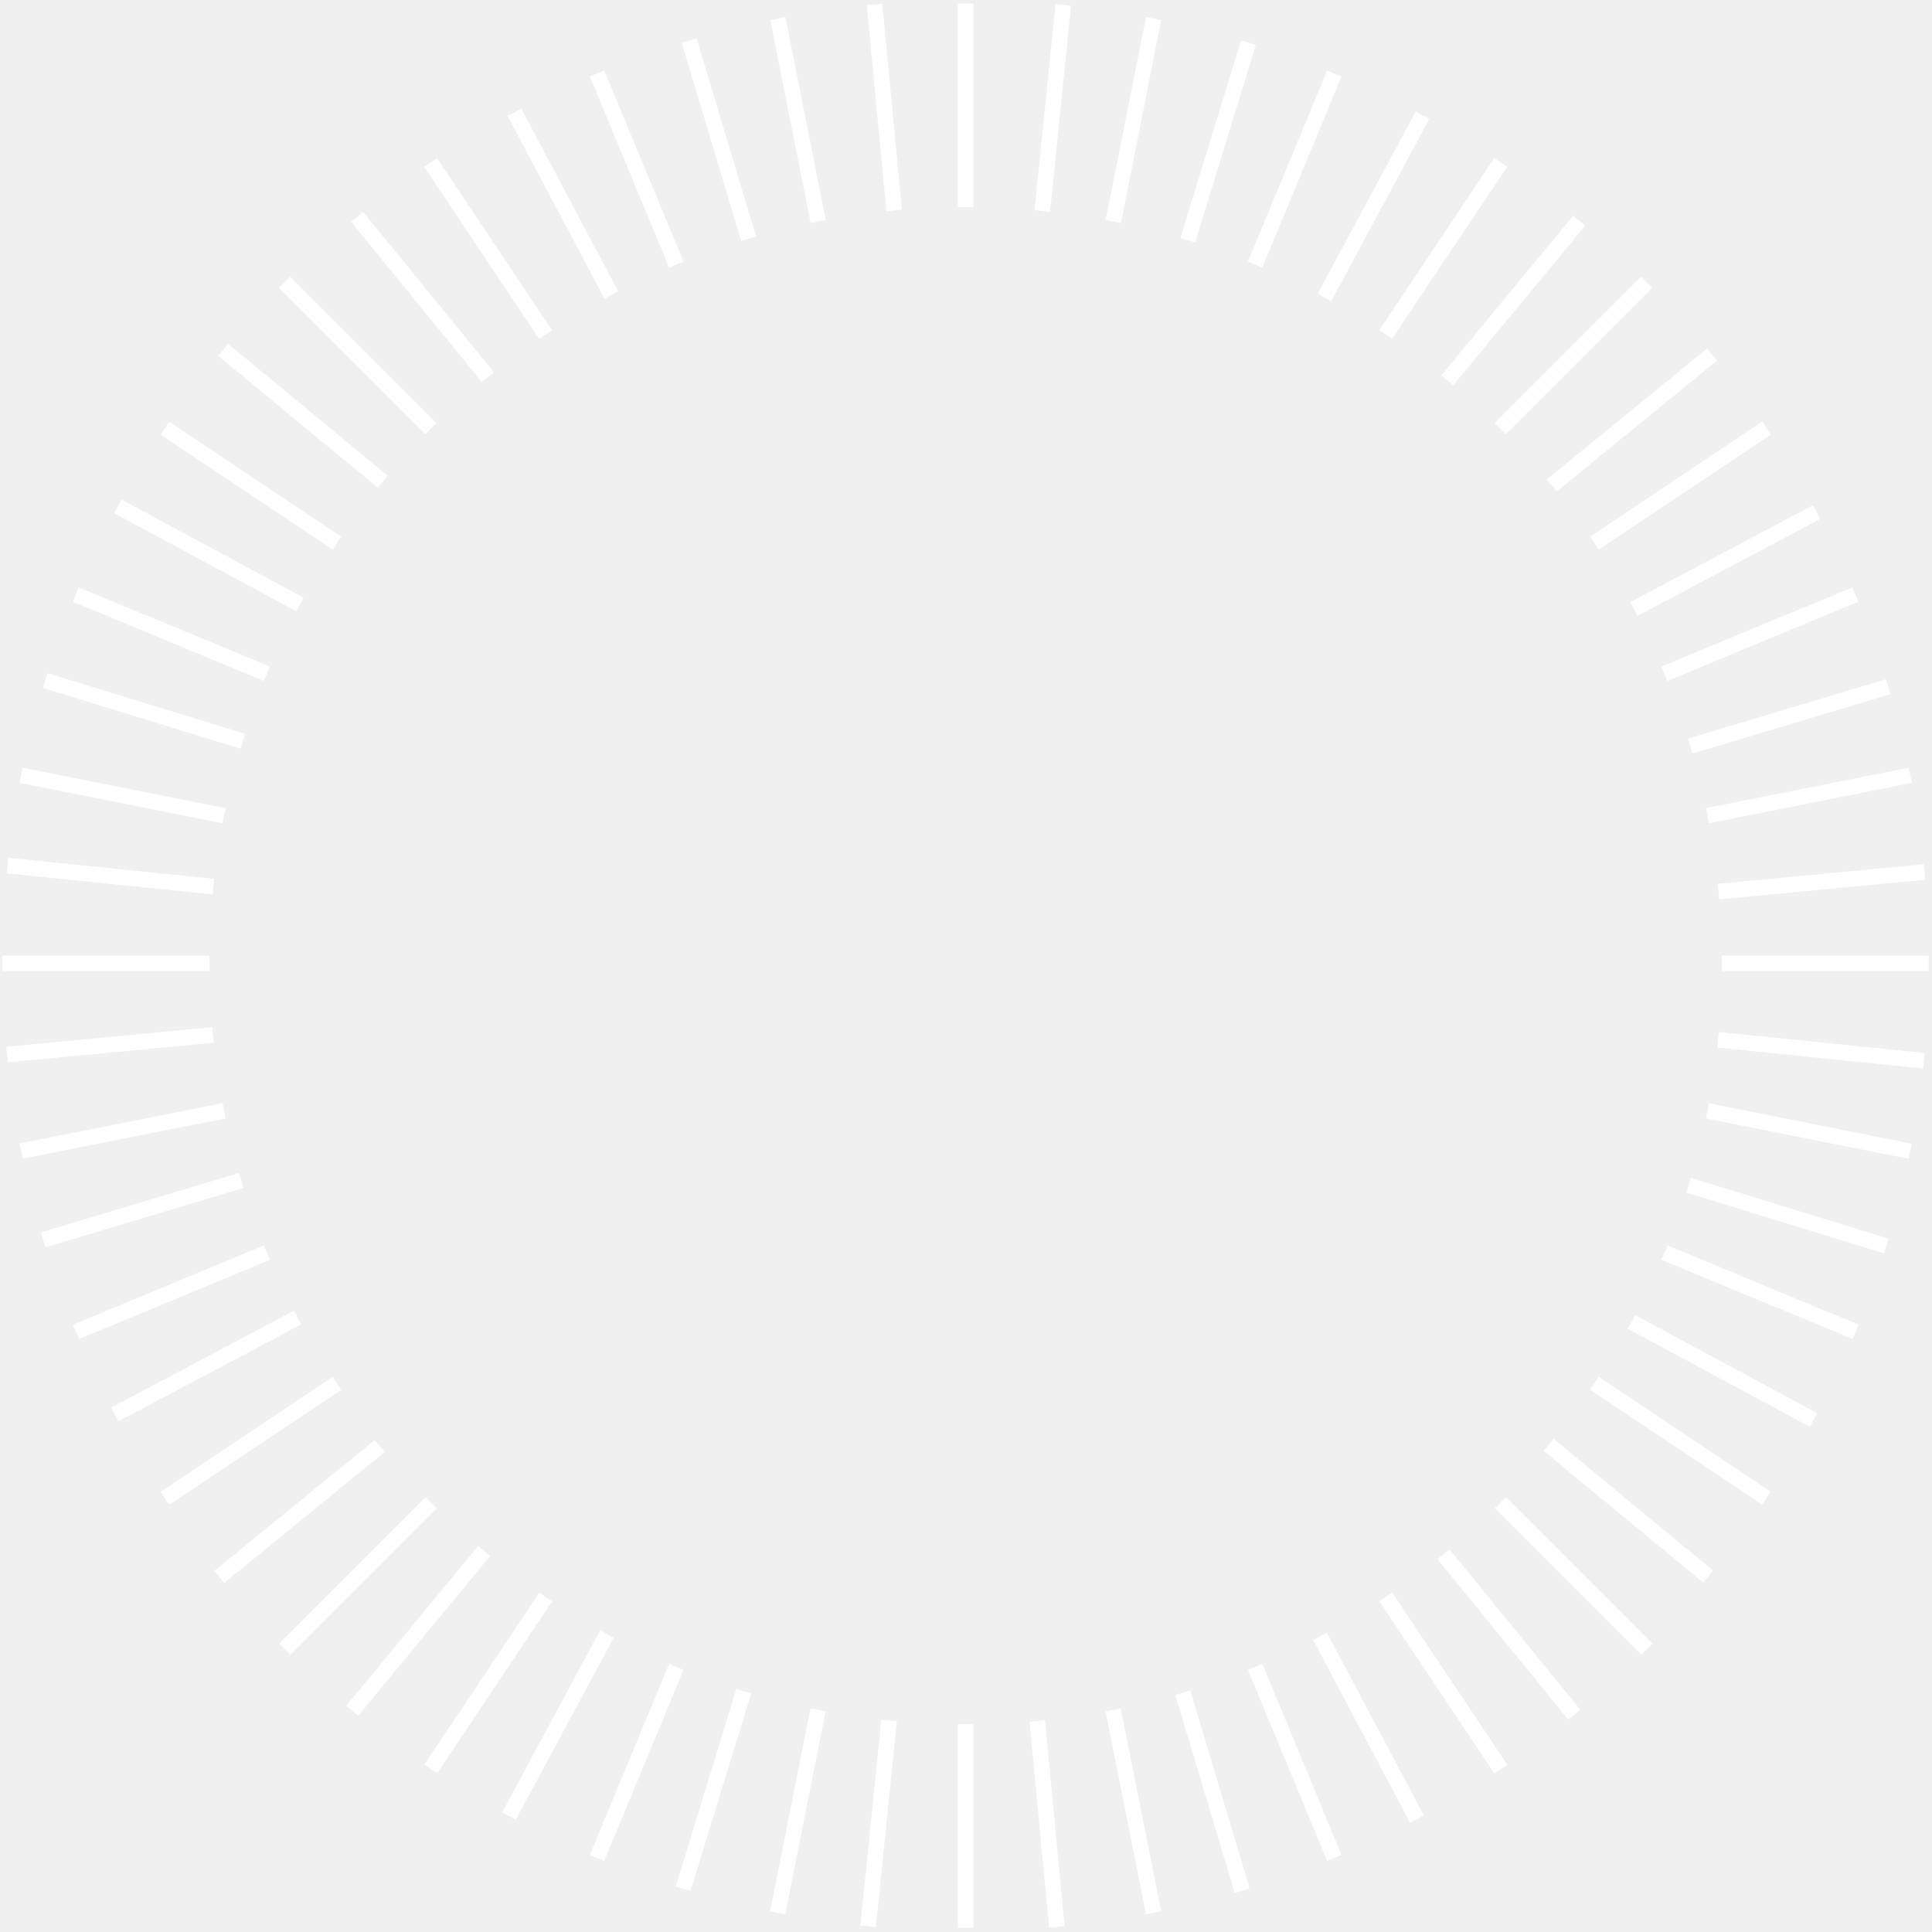
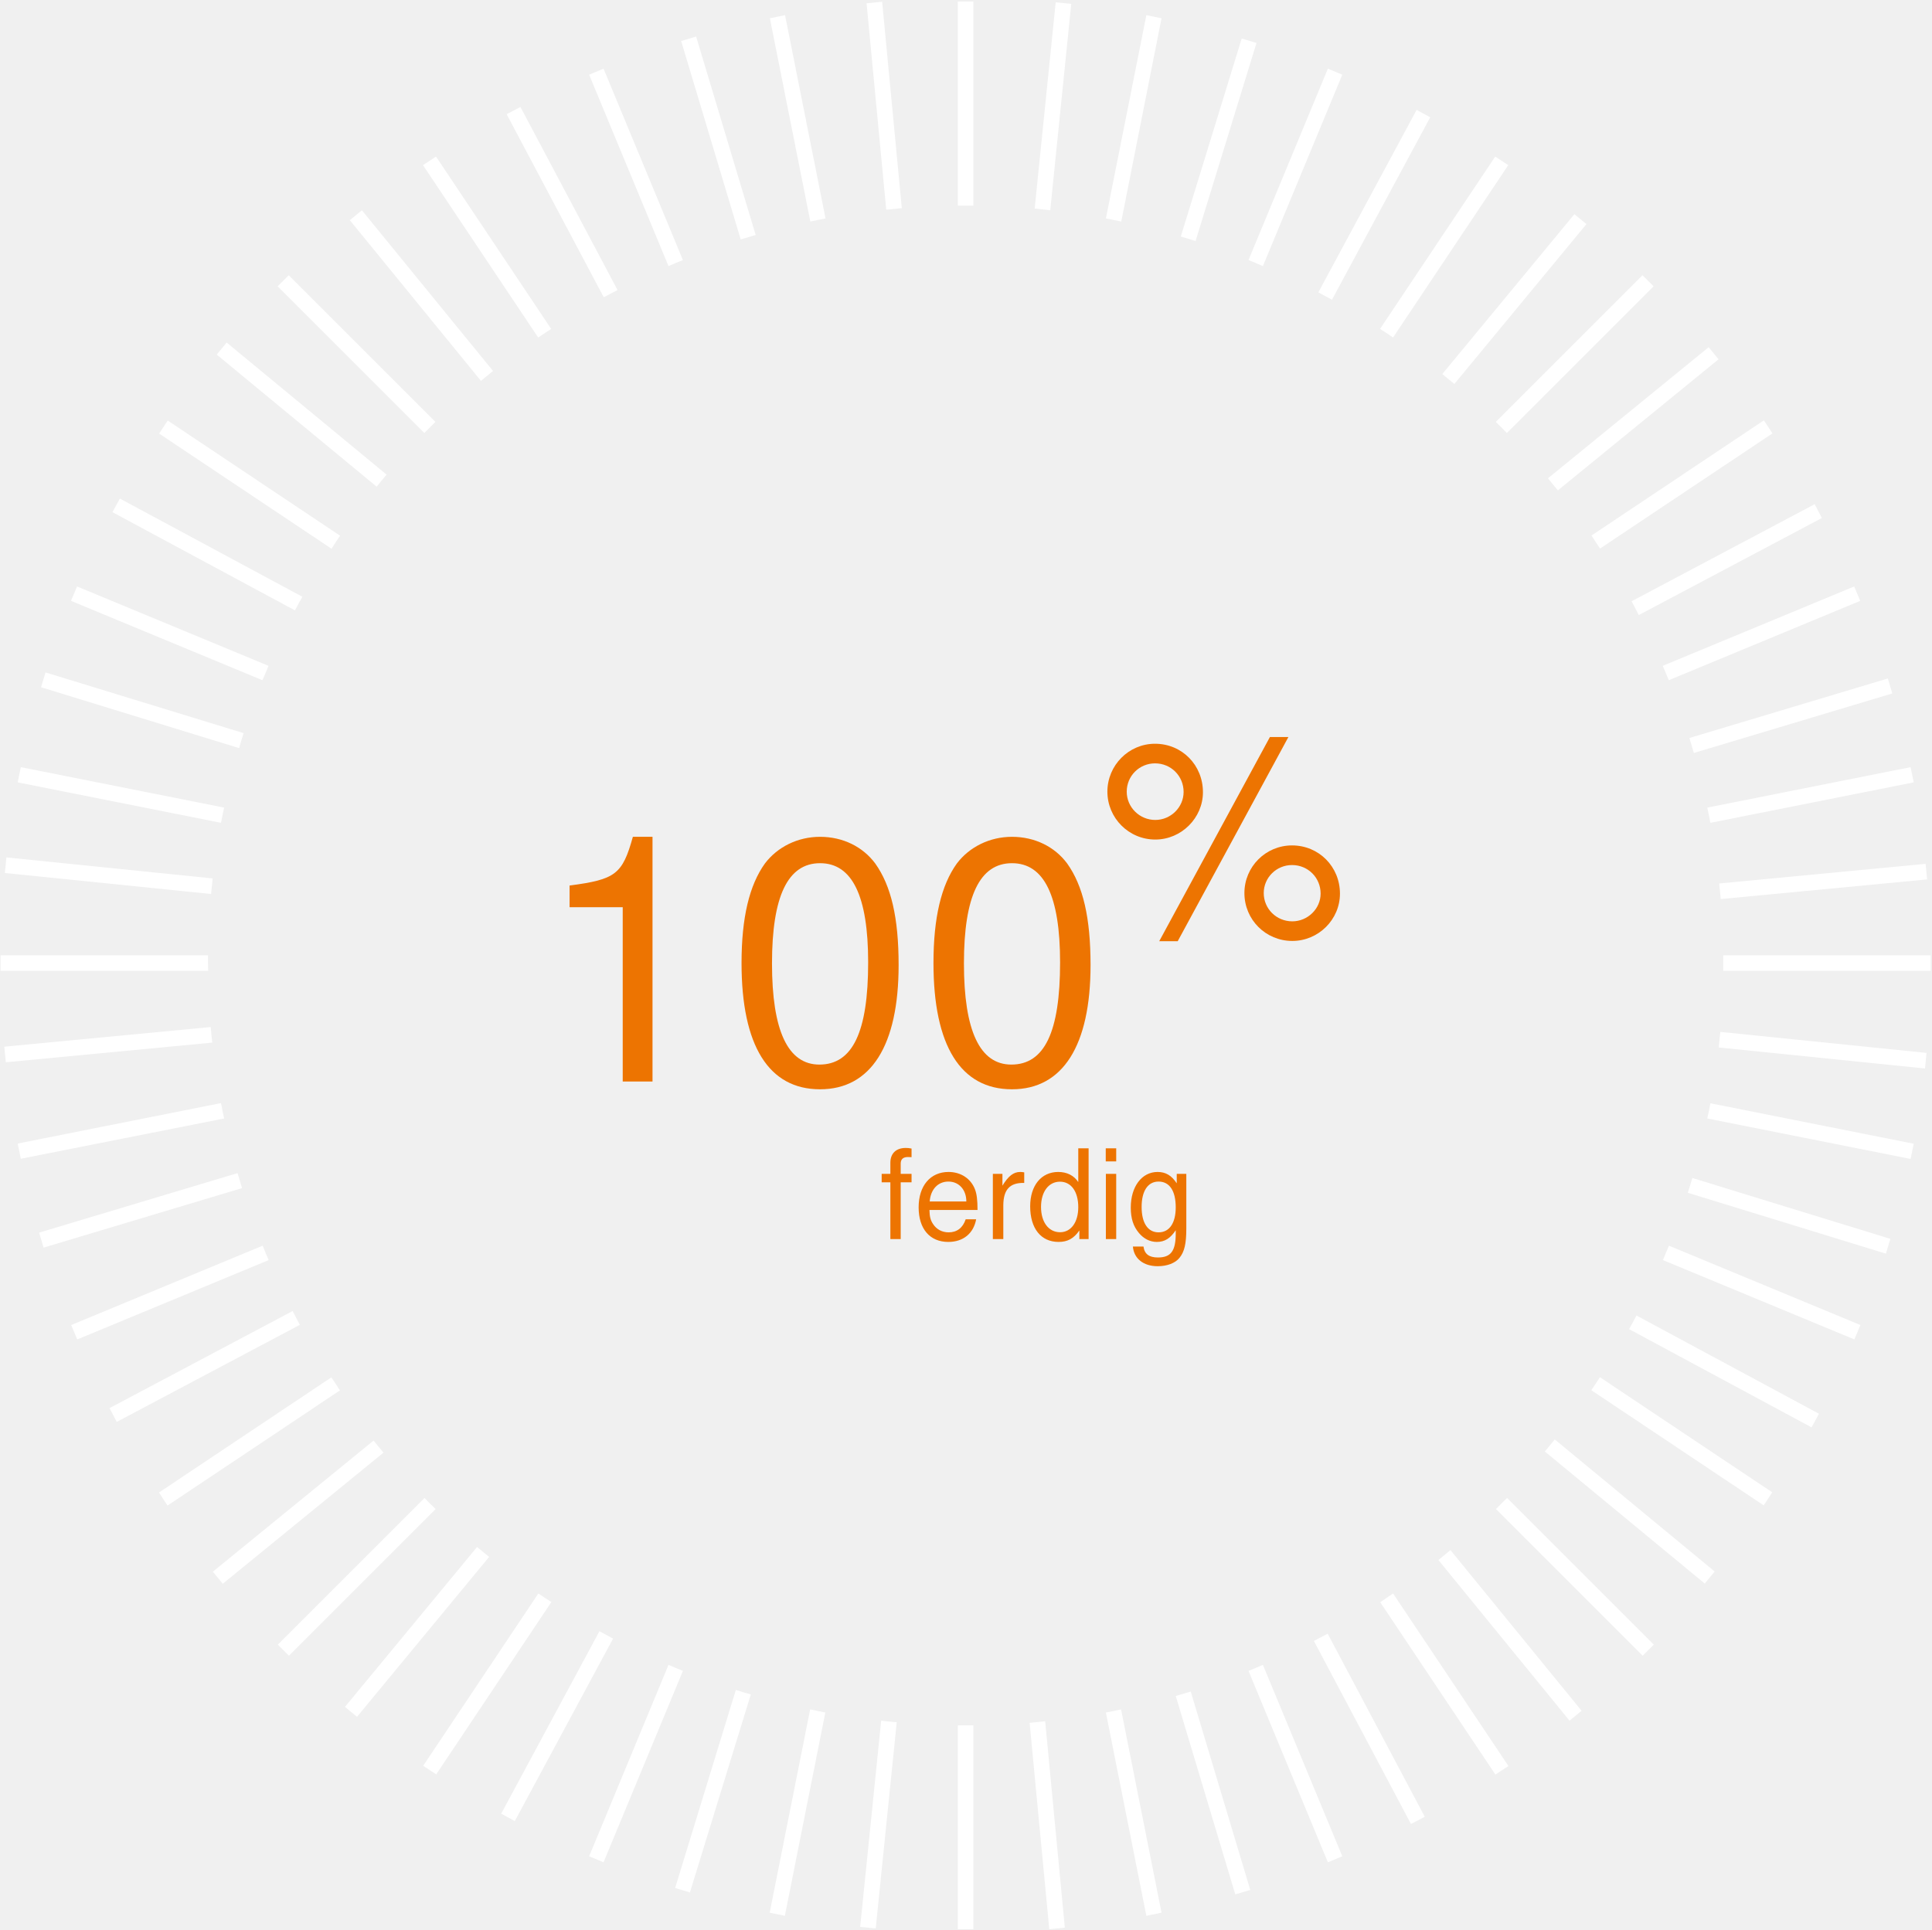
- <svg xmlns="http://www.w3.org/2000/svg" version="1.1" id="Layer_1" x="0px" y="0px" viewBox="0 0 995 995" style="enable-background:new 0 0 995 995;" xml:space="preserve">
-   <style type="text/css">
- 	.st0{fill:#FFFFFF;}
- </style>
-   <path class="st0" d="M352,134.7l-40.8-98.4l-7.4,3.1l40.8,98.4C347.1,136.7,349.5,135.7,352,134.7z" />
-   <path class="st0" d="M284.3,170.1l-59.2-88.6l-6.7,4.4l59.2,88.6C279.9,173,282.1,171.5,284.3,170.1z" />
-   <path class="st0" d="M318.4,150.1L268.5,56l-7.1,3.7l49.9,94.1C313.7,152.6,316.1,151.3,318.4,150.1z" />
-   <path class="st0" d="M464.5,108L454.4,1.9l-8,0.8l10.1,106.1C459.1,108.5,461.8,108.3,464.5,108z" />
-   <path class="st0" d="M389.4,121.8l-30.6-102l-7.7,2.3l30.6,102C384.2,123.3,386.8,122.6,389.4,121.8z" />
-   <path class="st0" d="M254.4,191.7l-67.4-82.6l-6.2,5.1l67.4,82.6C250.3,195.1,252.3,193.4,254.4,191.7z" />
-   <path class="st0" d="M425.3,113.3L404.5,8.8l-7.8,1.6l20.8,104.5C420.1,114.3,422.7,113.8,425.3,113.3z" />
-   <path class="st0" d="M224.8,217.9l-75.4-75.4l-5.7,5.7l75.4,75.4C221,221.7,222.9,219.8,224.8,217.9z" />
-   <path class="st0" d="M116.2,416.2L11.7,395.4l-1.6,7.8L114.6,424C115.1,421.4,115.6,418.8,116.2,416.2z" />
-   <path class="st0" d="M126.2,377.9L24.4,346.7l-2.3,7.6l101.8,31.3C124.6,383,125.4,380.5,126.2,377.9z" />
-   <path class="st0" d="M139,343.3l-98.4-40.8l-3.1,7.4l98.4,40.8C137,348.2,138,345.8,139,343.3z" />
-   <path class="st0" d="M110.3,452.6l-106-10.8l-0.8,8l106,10.8C109.8,457.9,110,455.3,110.3,452.6z" />
-   <path class="st0" d="M175.8,276.4l-88.6-59.2l-4.4,6.7l88.6,59.2C172.8,280.8,174.3,278.6,175.8,276.4z" />
-   <path class="st0" d="M199.7,245l-82.2-67.9l-5.1,6.2l82.2,67.9C196.3,249.1,198,247,199.7,245z" />
-   <path class="st0" d="M156.4,307.8l-93.8-50.5l-3.8,7l93.8,50.5C153.8,312.5,155.1,310.2,156.4,307.8z" />
-   <path class="st0" d="M843.3,317.2l94.1-49.9l-3.7-7.1l-94.1,49.9C840.8,312.4,842.1,314.8,843.3,317.2z" />
-   <path class="st0" d="M540.8,109.1L551.6,3l-8-0.8l-10.8,106C535.5,108.5,538.1,108.8,540.8,109.1z" />
-   <path class="st0" d="M858.7,350.7l98.4-40.8l-3.1-7.4l-98.4,40.8C856.7,345.8,857.7,348.2,858.7,350.7z" />
-   <path class="st0" d="M823.4,283l88.6-59.2l-4.4-6.7l-88.6,59.2C820.4,278.6,821.9,280.8,823.4,283z" />
-   <path class="st0" d="M801.7,253.1l82.6-67.4l-5.1-6.2l-82.6,67.4C798.4,249,800,251.1,801.7,253.1z" />
-   <path class="st0" d="M871.6,388.1l102-30.6l-2.3-7.7l-102,30.6C870.1,383,870.8,385.5,871.6,388.1z" />
-   <path class="st0" d="M885.4,463.2l106.1-10.1l-0.8-8l-106.1,10.1C884.9,457.9,885.2,460.5,885.4,463.2z" />
-   <path class="st0" d="M880.1,424l104.5-20.8l-1.6-7.8l-104.5,20.8C879.1,418.8,879.6,421.4,880.1,424z" />
-   <path class="st0" d="M107.9,496.1c0-1.3,0-2.7,0-4H1.3v8H108C108,498.7,107.9,497.4,107.9,496.1z" />
-   <path class="st0" d="M615.5,124.9l31.3-101.8l-7.6-2.3l-31.3,101.8C610.4,123.3,612.9,124.1,615.5,124.9z" />
-   <path class="st0" d="M775.5,223.6l75.4-75.4l-5.7-5.7l-75.4,75.4C771.8,219.8,773.6,221.7,775.5,223.6z" />
-   <path class="st0" d="M577.3,114.9L598,10.4l-7.8-1.6l-20.8,104.5C572,113.8,574.6,114.3,577.3,114.9z" />
-   <path class="st0" d="M650.1,137.8l40.8-98.4l-7.4-3.1l-40.8,98.4C645.2,135.7,647.6,136.7,650.1,137.8z" />
-   <path class="st0" d="M748.5,198.4l67.9-82.2l-6.2-5.1l-67.9,82.2C744.4,195,746.4,196.7,748.5,198.4z" />
-   <path class="st0" d="M717,174.5l59.2-88.6l-6.7-4.4l-59.2,88.6C712.6,171.5,714.8,173,717,174.5z" />
-   <path class="st0" d="M685.6,155.1l50.5-93.8l-7-3.8l-50.5,93.8C680.9,152.6,683.3,153.8,685.6,155.1z" />
-   <path class="st0" d="M795,747.2l82.2,67.9l5.1-6.2L800.1,741C798.4,743.1,796.7,745.2,795,747.2z" />
-   <path class="st0" d="M818.9,715.7l88.6,59.2l4.4-6.7l-88.6-59.2C821.9,711.3,820.4,713.5,818.9,715.7z" />
-   <path class="st0" d="M878.5,576L983,596.8l1.6-7.8l-104.5-20.8C879.6,570.8,879.1,573.4,878.5,576z" />
-   <path class="st0" d="M886.7,492.1c0,1.3,0,2.7,0,4s0,2.7,0,4h106.6v-8H886.7z" />
-   <path class="st0" d="M109.3,529L3.2,539.1l0.8,8l106.1-10.1C109.8,534.3,109.5,531.6,109.3,529z" />
-   <path class="st0" d="M838.3,684.3l93.8,50.5l3.8-7l-93.8-50.5C840.9,679.6,839.6,682,838.3,684.3z" />
-   <path class="st0" d="M855.7,648.8l98.4,40.8l3.1-7.4l-98.4-40.8C857.7,643.9,856.7,646.4,855.7,648.8z" />
-   <path class="st0" d="M868.5,614.2l101.8,31.3l2.3-7.6l-101.8-31.3C870.1,609.1,869.3,611.7,868.5,614.2z" />
-   <path class="st0" d="M884.4,539.5l106,10.8l0.8-8l-106-10.8C884.9,534.2,884.6,536.9,884.4,539.5z" />
-   <path class="st0" d="M151.4,675l-94.1,49.9L61,732l94.1-49.9C153.9,679.7,152.6,677.4,151.4,675z" />
-   <path class="st0" d="M171.3,709.1l-88.6,59.2l4.4,6.7l88.6-59.2C174.3,713.5,172.8,711.3,171.3,709.1z" />
-   <path class="st0" d="M114.6,568.1L10.1,588.9l1.6,7.8L116.2,576C115.6,573.4,115.1,570.8,114.6,568.1z" />
-   <path class="st0" d="M136,641.4l-98.4,40.8l3.1,7.4l98.4-40.8C138,646.4,137,643.9,136,641.4z" />
-   <path class="st0" d="M123.1,604.1l-102,30.6l2.3,7.7l102-30.6C124.6,609.2,123.9,606.6,123.1,604.1z" />
-   <path class="st0" d="M642.7,860l40.8,98.4l7.4-3.1l-40.8-98.4C647.6,858,645.2,859,642.7,860z" />
-   <path class="st0" d="M710.4,824.7l59.2,88.6l6.7-4.4L717,820.2C714.8,821.7,712.6,823.2,710.4,824.7z" />
-   <path class="st0" d="M676.3,844.6l49.9,94.1l7.1-3.7l-49.9-94.1C681,842.1,678.6,843.4,676.3,844.6z" />
-   <path class="st0" d="M530.2,886.7l10.1,106.1l8-0.8l-10.1-106.1C535.6,886.2,532.9,886.4,530.2,886.7z" />
-   <path class="st0" d="M605.3,872.9l30.6,102l7.7-2.3l-30.6-102C610.5,871.4,607.9,872.1,605.3,872.9z" />
-   <path class="st0" d="M740.3,803l67.4,82.6l6.2-5.1l-67.4-82.6C744.4,799.6,742.4,801.3,740.3,803z" />
-   <path class="st0" d="M569.4,881.4l20.8,104.5l7.8-1.6l-20.8-104.5C574.6,880.4,572,880.9,569.4,881.4z" />
-   <path class="st0" d="M769.9,776.8l75.4,75.4l5.7-5.7l-75.4-75.4C773.6,773,771.8,774.9,769.9,776.8z" />
-   <path class="st0" d="M453.9,885.6l-10.8,106l8,0.8l10.8-106C459.2,886.2,456.6,885.9,453.9,885.6z" />
-   <path class="st0" d="M193,741.6l-82.6,67.4l5.1,6.2l82.6-67.4C196.3,745.7,194.7,743.6,193,741.6z" />
-   <path class="st0" d="M379.2,869.8L348,971.6l7.6,2.3l31.3-101.8C384.3,871.4,381.8,870.6,379.2,869.8z" />
-   <path class="st0" d="M219.2,771.1l-75.4,75.4l5.7,5.7l75.4-75.4C222.9,774.9,221,773,219.2,771.1z" />
-   <path class="st0" d="M417.4,879.8l-20.8,104.5l7.8,1.6l20.8-104.5C422.7,880.9,420.1,880.4,417.4,879.8z" />
-   <path class="st0" d="M344.6,856.9l-40.8,98.4l7.4,3.1L352,860C349.5,859,347.1,858,344.6,856.9z" />
-   <path class="st0" d="M246.2,796.3l-67.9,82.2l6.2,5.1l67.9-82.2C250.3,799.7,248.3,798,246.2,796.3z" />
-   <path class="st0" d="M277.7,820.2l-59.2,88.6l6.7,4.4l59.2-88.6C282.1,823.2,279.9,821.7,277.7,820.2z" />
-   <path class="st0" d="M309.1,839.6l-50.5,93.8l7,3.8l50.5-93.8C313.8,842.1,311.4,840.9,309.1,839.6z" />
-   <path class="st0" d="M501.3,992.8V888c-1.3,0-2.7,0-4,0s-2.7,0-4,0v104.8H501.3z" />
-   <path class="st0" d="M493.3,1.8v104.9c1.3,0,2.7,0,4,0s2.7,0,4,0V1.8H493.3z" />
+ <svg xmlns="http://www.w3.org/2000/svg" width="993px" height="992px" viewBox="0 0 993 992" version="1.1">
+   <defs />
+   <g id="Page-1" stroke="none" stroke-width="1" fill="none" fill-rule="evenodd">
+     <g id="100">
+       <g id="Shape" fill-rule="nonzero" fill="#FFFFFF">
+         <path d="M351,133.7 L310.2,35.3 L302.8,38.4 L343.6,136.8 C346.1,135.7 348.5,134.7 351,133.7 Z" />
+         <path d="M283.3,169.1 L224.1,80.5 L217.4,84.9 L276.6,173.5 C278.9,172 281.1,170.5 283.3,169.1 Z" />
+         <path d="M317.4,149.1 L267.5,55 L260.4,58.7 L310.3,152.8 C312.7,151.6 315.1,150.3 317.4,149.1 Z" />
+         <path d="M463.5,107 L453.4,0.9 L445.4,1.7 L455.5,107.8 C458.1,107.5 460.8,107.3 463.5,107 Z" />
+         <path d="M388.4,120.8 L357.8,18.8 L350.1,21.1 L380.7,123.1 C383.2,122.3 385.8,121.6 388.4,120.8 Z" />
+         <path d="M253.4,190.7 L186,108.1 L179.8,113.2 L247.2,195.8 C249.3,194.1 251.3,192.4 253.4,190.7 Z" />
+         <path d="M424.3,112.3 L403.5,7.8 L395.7,9.4 L416.5,113.9 C419.1,113.3 421.7,112.8 424.3,112.3 Z" />
+         <path d="M223.8,216.9 L148.4,141.5 L142.7,147.2 L218.1,222.6 C220,220.7 221.9,218.8 223.8,216.9 Z" />
+         <path d="M115.2,415.2 L10.7,394.4 L9.1,402.2 L113.6,423 C114.1,420.4 114.6,417.8 115.2,415.2 Z" />
+         <path d="M125.2,376.9 L23.4,345.7 L21.1,353.3 L122.9,384.6 C123.6,382 124.4,379.5 125.2,376.9 Z" />
+         <path d="M138,342.3 L39.6,301.5 L36.5,308.9 L134.9,349.7 C136,347.2 137,344.8 138,342.3 Z" />
+         <path d="M109.3,451.6 L3.3,440.8 L2.5,448.8 L108.5,459.6 C108.8,456.9 109,454.3 109.3,451.6 Z" />
+         <path d="M174.8,275.4 L86.2,216.2 L81.8,222.9 L170.4,282.1 C171.8,279.8 173.3,277.6 174.8,275.4 Z" />
+         <path d="M198.7,244 L116.5,176.1 L111.4,182.3 L193.6,250.2 C195.3,248.1 197,246 198.7,244 Z" />
+         <path d="M155.4,306.8 L61.6,256.3 L57.8,263.3 L151.6,313.8 C152.8,311.5 154.1,309.2 155.4,306.8 Z" />
+         <path d="M842.3,316.2 L936.4,266.3 L932.7,259.2 L838.6,309.1 C839.8,311.4 841.1,313.8 842.3,316.2 Z" />
+         <path d="M539.8,108.1 L550.6,2 L542.6,1.2 L531.8,107.2 C534.5,107.5 537.1,107.8 539.8,108.1 Z" />
+         <path d="M857.7,349.7 L956.1,308.9 L953,301.5 L854.6,342.3 C855.7,344.8 856.7,347.2 857.7,349.7 Z" />
+         <path d="M822.4,282 L911,222.8 L906.6,216.1 L818,275.3 C819.4,277.6 820.9,279.8 822.4,282 Z" />
+         <path d="M800.7,252.1 L883.3,184.7 L878.2,178.5 L795.6,245.9 C797.4,248 799,250.1 800.7,252.1 Z" />
+         <path d="M870.6,387.1 L972.6,356.5 L970.3,348.8 L868.3,379.4 C869.1,382 869.8,384.5 870.6,387.1 Z" />
+         <path d="M884.4,462.2 L990.5,452.1 L989.7,444.1 L883.6,454.2 C883.9,456.9 884.2,459.5 884.4,462.2 Z" />
+         <path d="M879.1,423 L983.6,402.2 L982,394.4 L877.5,415.2 C878.1,417.8 878.6,420.4 879.1,423 Z" />
+         <path d="M106.9,495.1 C106.9,493.8 106.9,492.4 106.9,491.1 L0.3,491.1 L0.3,499.1 L107,499.1 C107,497.7 106.9,496.4 106.9,495.1 Z" />
+         <path d="M614.5,123.9 L645.8,22.1 L638.2,19.8 L606.9,121.6 C609.4,122.3 611.9,123.1 614.5,123.9 Z" />
+         <path d="M774.5,222.6 L849.9,147.2 L844.2,141.5 L768.8,216.9 C770.8,218.8 772.6,220.7 774.5,222.6 Z" />
+         <path d="M576.3,113.9 L597,9.4 L589.2,7.8 L568.4,112.3 C571,112.8 573.6,113.3 576.3,113.9 Z" />
+         <path d="M649.1,136.8 L689.9,38.4 L682.5,35.3 L641.7,133.7 C644.2,134.7 646.6,135.7 649.1,136.8 Z" />
+         <path d="M747.5,197.4 L815.4,115.2 L809.2,110.1 L741.3,192.3 C743.4,194 745.4,195.7 747.5,197.4 Z" />
+         <path d="M716,173.5 L775.2,84.9 L768.5,80.5 L709.3,169.1 C711.6,170.5 713.8,172 716,173.5 Z" />
+         <path d="M684.6,154.1 L735.1,60.3 L728.1,56.5 L677.6,150.3 C679.9,151.6 682.3,152.8 684.6,154.1 Z" />
+         <path d="M794,746.2 L876.2,814.1 L881.3,807.9 L799.1,740 C797.4,742.1 795.7,744.2 794,746.2 Z" />
+         <path d="M817.9,714.7 L906.5,773.9 L910.9,767.2 L822.3,708 C820.9,710.3 819.4,712.5 817.9,714.7 Z" />
+         <path d="M877.5,575 L982,595.8 L983.6,588 L879.1,567.2 C878.6,569.8 878.1,572.4 877.5,575 Z" />
+         <path d="M885.7,491.1 C885.7,492.4 885.7,493.8 885.7,495.1 C885.7,496.4 885.7,497.8 885.7,499.1 L992.3,499.1 L992.3,491.1 L885.7,491.1 Z" />
+         <path d="M108.3,528 L2.2,538.1 L3,546.1 L109.1,536 C108.8,533.3 108.5,530.6 108.3,528 Z" />
+         <path d="M837.3,683.3 L931.1,733.8 L934.9,726.8 L841.1,676.3 C839.9,678.6 838.6,681 837.3,683.3 Z" />
+         <path d="M854.7,647.8 L953.1,688.6 L956.2,681.2 L857.8,640.4 C856.7,642.9 855.7,645.4 854.7,647.8 Z" />
+         <path d="M867.5,613.2 L969.3,644.5 L971.6,636.9 L869.8,605.6 C869.1,608.1 868.3,610.7 867.5,613.2 Z" />
+         <path d="M883.4,538.5 L989.4,549.3 L990.2,541.3 L884.2,530.5 C883.9,533.2 883.6,535.9 883.4,538.5 Z" />
+         <path d="M150.4,674 L56.3,723.9 L60,731 L154.1,681.1 C152.9,678.7 151.6,676.4 150.4,674 Z" />
+         <path d="M170.3,708.1 L81.7,767.3 L86.1,774 L174.7,714.8 C173.3,712.5 171.8,710.3 170.3,708.1 Z" />
+         <path d="M113.6,567.1 L9.1,587.9 L10.7,595.7 L115.2,575 C114.6,572.4 114.1,569.8 113.6,567.1 Z" />
+         <path d="M135,640.4 L36.6,681.2 L39.7,688.6 L138.1,647.8 C137,645.4 136,642.9 135,640.4 Z" />
+         <path d="M122.1,603.1 L20.1,633.7 L22.4,641.4 L124.4,610.8 C123.6,608.2 122.9,605.6 122.1,603.1 Z" />
+         <path d="M641.7,859 L682.5,957.4 L689.9,954.3 L649.1,855.9 C646.6,857 644.2,858 641.7,859 Z" />
+         <path d="M709.4,823.7 L768.6,912.3 L775.3,907.9 L716,819.2 C713.8,820.7 711.6,822.2 709.4,823.7 Z" />
+         <path d="M675.3,843.6 L725.2,937.7 L732.3,934 L682.4,839.9 C680,841.1 677.6,842.4 675.3,843.6 Z" />
+         <path d="M529.2,885.7 L539.3,991.8 L547.3,991 L537.2,884.9 C534.6,885.2 531.9,885.4 529.2,885.7 Z" />
+         <path d="M604.3,871.9 L634.9,973.9 L642.6,971.6 L612,869.6 C609.5,870.4 606.9,871.1 604.3,871.9 Z" />
+         <path d="M739.3,802 L806.7,884.6 L812.9,879.5 L745.5,796.9 C743.4,798.6 741.4,800.3 739.3,802 Z" />
+         <path d="M568.4,880.4 L589.2,984.9 L597,983.3 L576.2,878.8 C573.6,879.4 571,879.9 568.4,880.4 Z" />
+         <path d="M768.9,775.8 L844.3,851.2 L850,845.5 L774.6,770.1 C772.6,772 770.8,773.9 768.9,775.8 Z" />
+         <path d="M452.9,884.6 L442.1,990.6 L450.1,991.4 L460.9,885.4 C458.2,885.2 455.6,884.9 452.9,884.6 Z" />
+         <path d="M192,740.6 L109.4,808 L114.5,814.2 L197.1,746.8 C195.3,744.7 193.7,742.6 192,740.6 Z" />
+         <path d="M378.2,868.8 L347,970.6 L354.6,972.9 L385.9,871.1 C383.3,870.4 380.8,869.6 378.2,868.8 Z" />
+         <path d="M218.2,770.1 L142.8,845.5 L148.5,851.2 L223.9,775.8 C221.9,773.9 220,772 218.2,770.1 Z" />
+         <path d="M416.4,878.8 L395.6,983.3 L403.4,984.9 L424.2,880.4 C421.7,879.9 419.1,879.4 416.4,878.8 Z" />
+         <path d="M343.6,855.9 L302.8,954.3 L310.2,957.4 L351,859 C348.5,858 346.1,857 343.6,855.9 Z" />
+         <path d="M245.2,795.3 L177.3,877.5 L183.5,882.6 L251.4,800.4 C249.3,798.7 247.3,797 245.2,795.3 Z" />
+         <path d="M276.7,819.2 L217.5,907.8 L224.2,912.2 L283.4,823.6 C281.1,822.2 278.9,820.7 276.7,819.2 Z" />
+         <path d="M308.1,838.6 L257.6,932.4 L264.6,936.2 L315.1,842.4 C312.8,841.1 310.4,839.9 308.1,838.6 Z" />
+         <path d="M500.3,991.8 L500.3,887 C499,887 497.6,887 496.3,887 C495,887 493.6,887 492.3,887 L492.3,991.8 L500.3,991.8 Z" />
+         <path d="M492.3,0.8 L492.3,105.7 C493.6,105.7 495,105.7 496.3,105.7 C497.6,105.7 499,105.7 500.3,105.7 L500.3,0.8 L492.3,0.8 Z" />
+       </g>
+       <g id="Text" transform="translate(275, 341)" fill="#ED7401">
+         <text id="100" font-family="Helvetica-Light, Helvetica" font-size="174" font-weight="300" letter-spacing="1.903">
+           <tspan x="0" y="215">100</tspan>
+         </text>
+         <text id="ferdig" font-family="Helvetica" font-size="64" font-weight="normal" letter-spacing="0.7">
+           <tspan x="177" y="296">ferdig</tspan>
+         </text>
+         <text id="%" font-family="Helvetica" font-size="144" font-weight="normal" letter-spacing="1.575">
+           <tspan x="290" y="140">%</tspan>
+         </text>
+       </g>
+     </g>
+   </g>
</svg>
